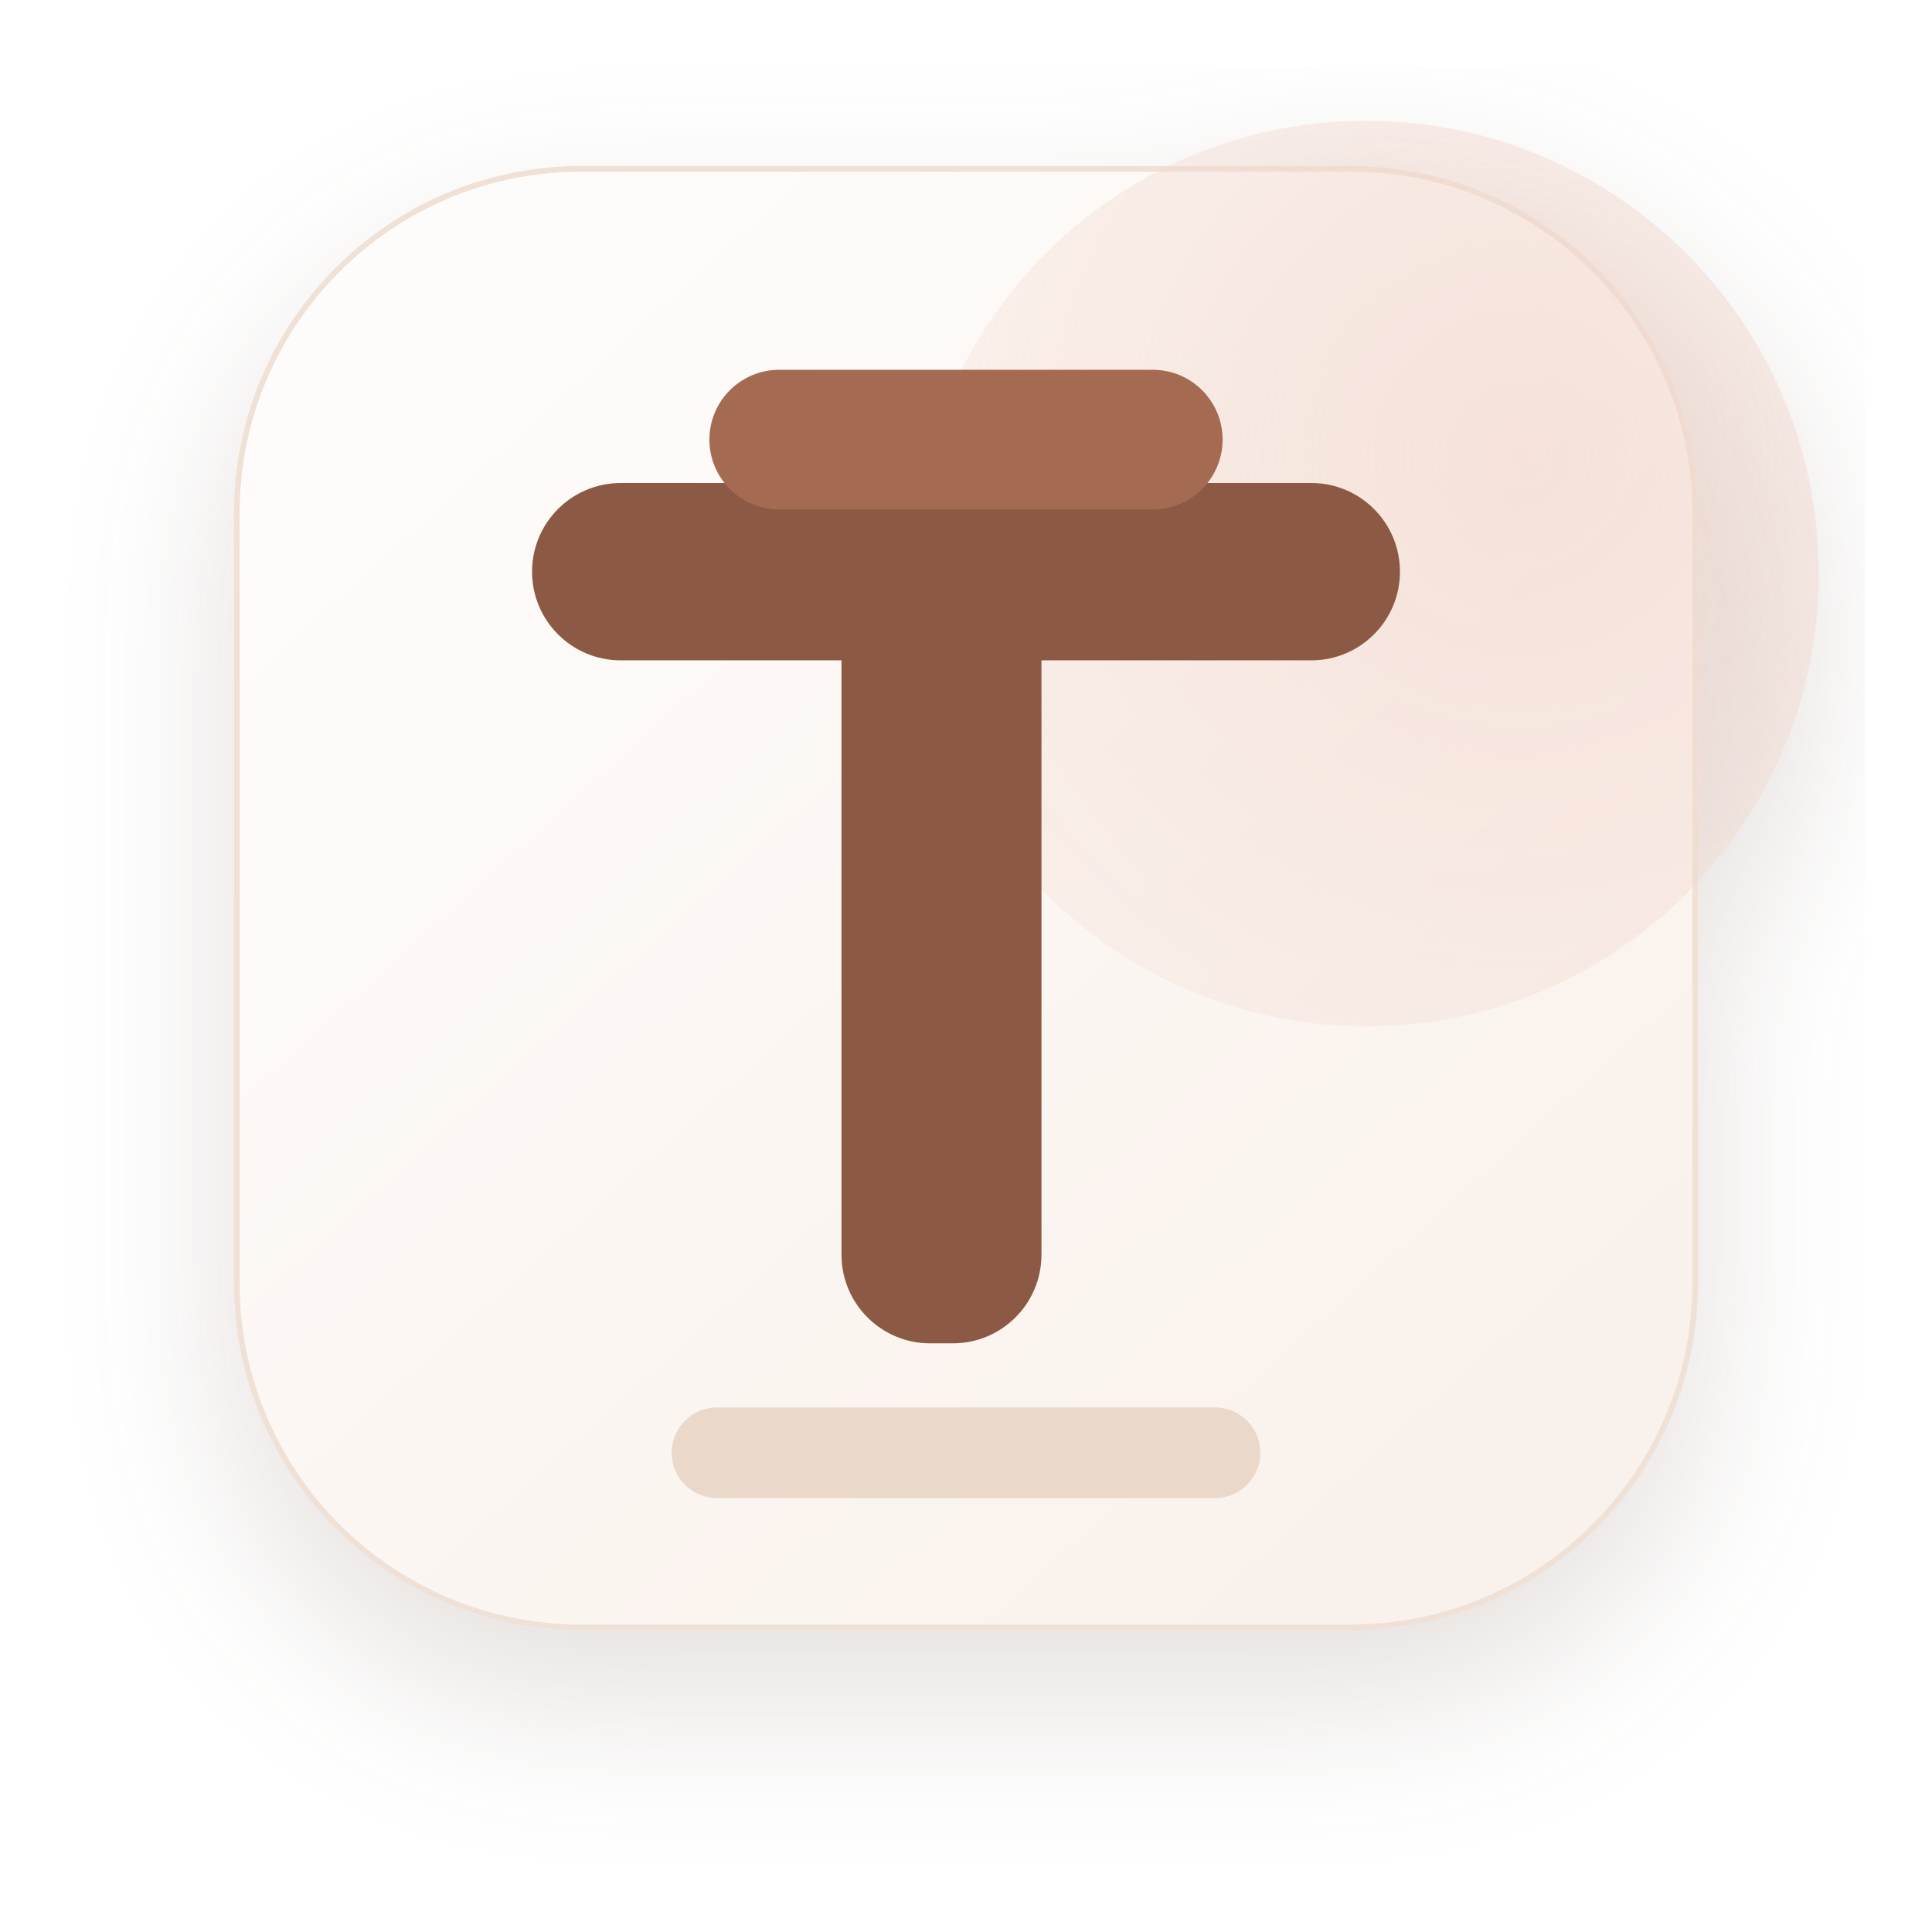
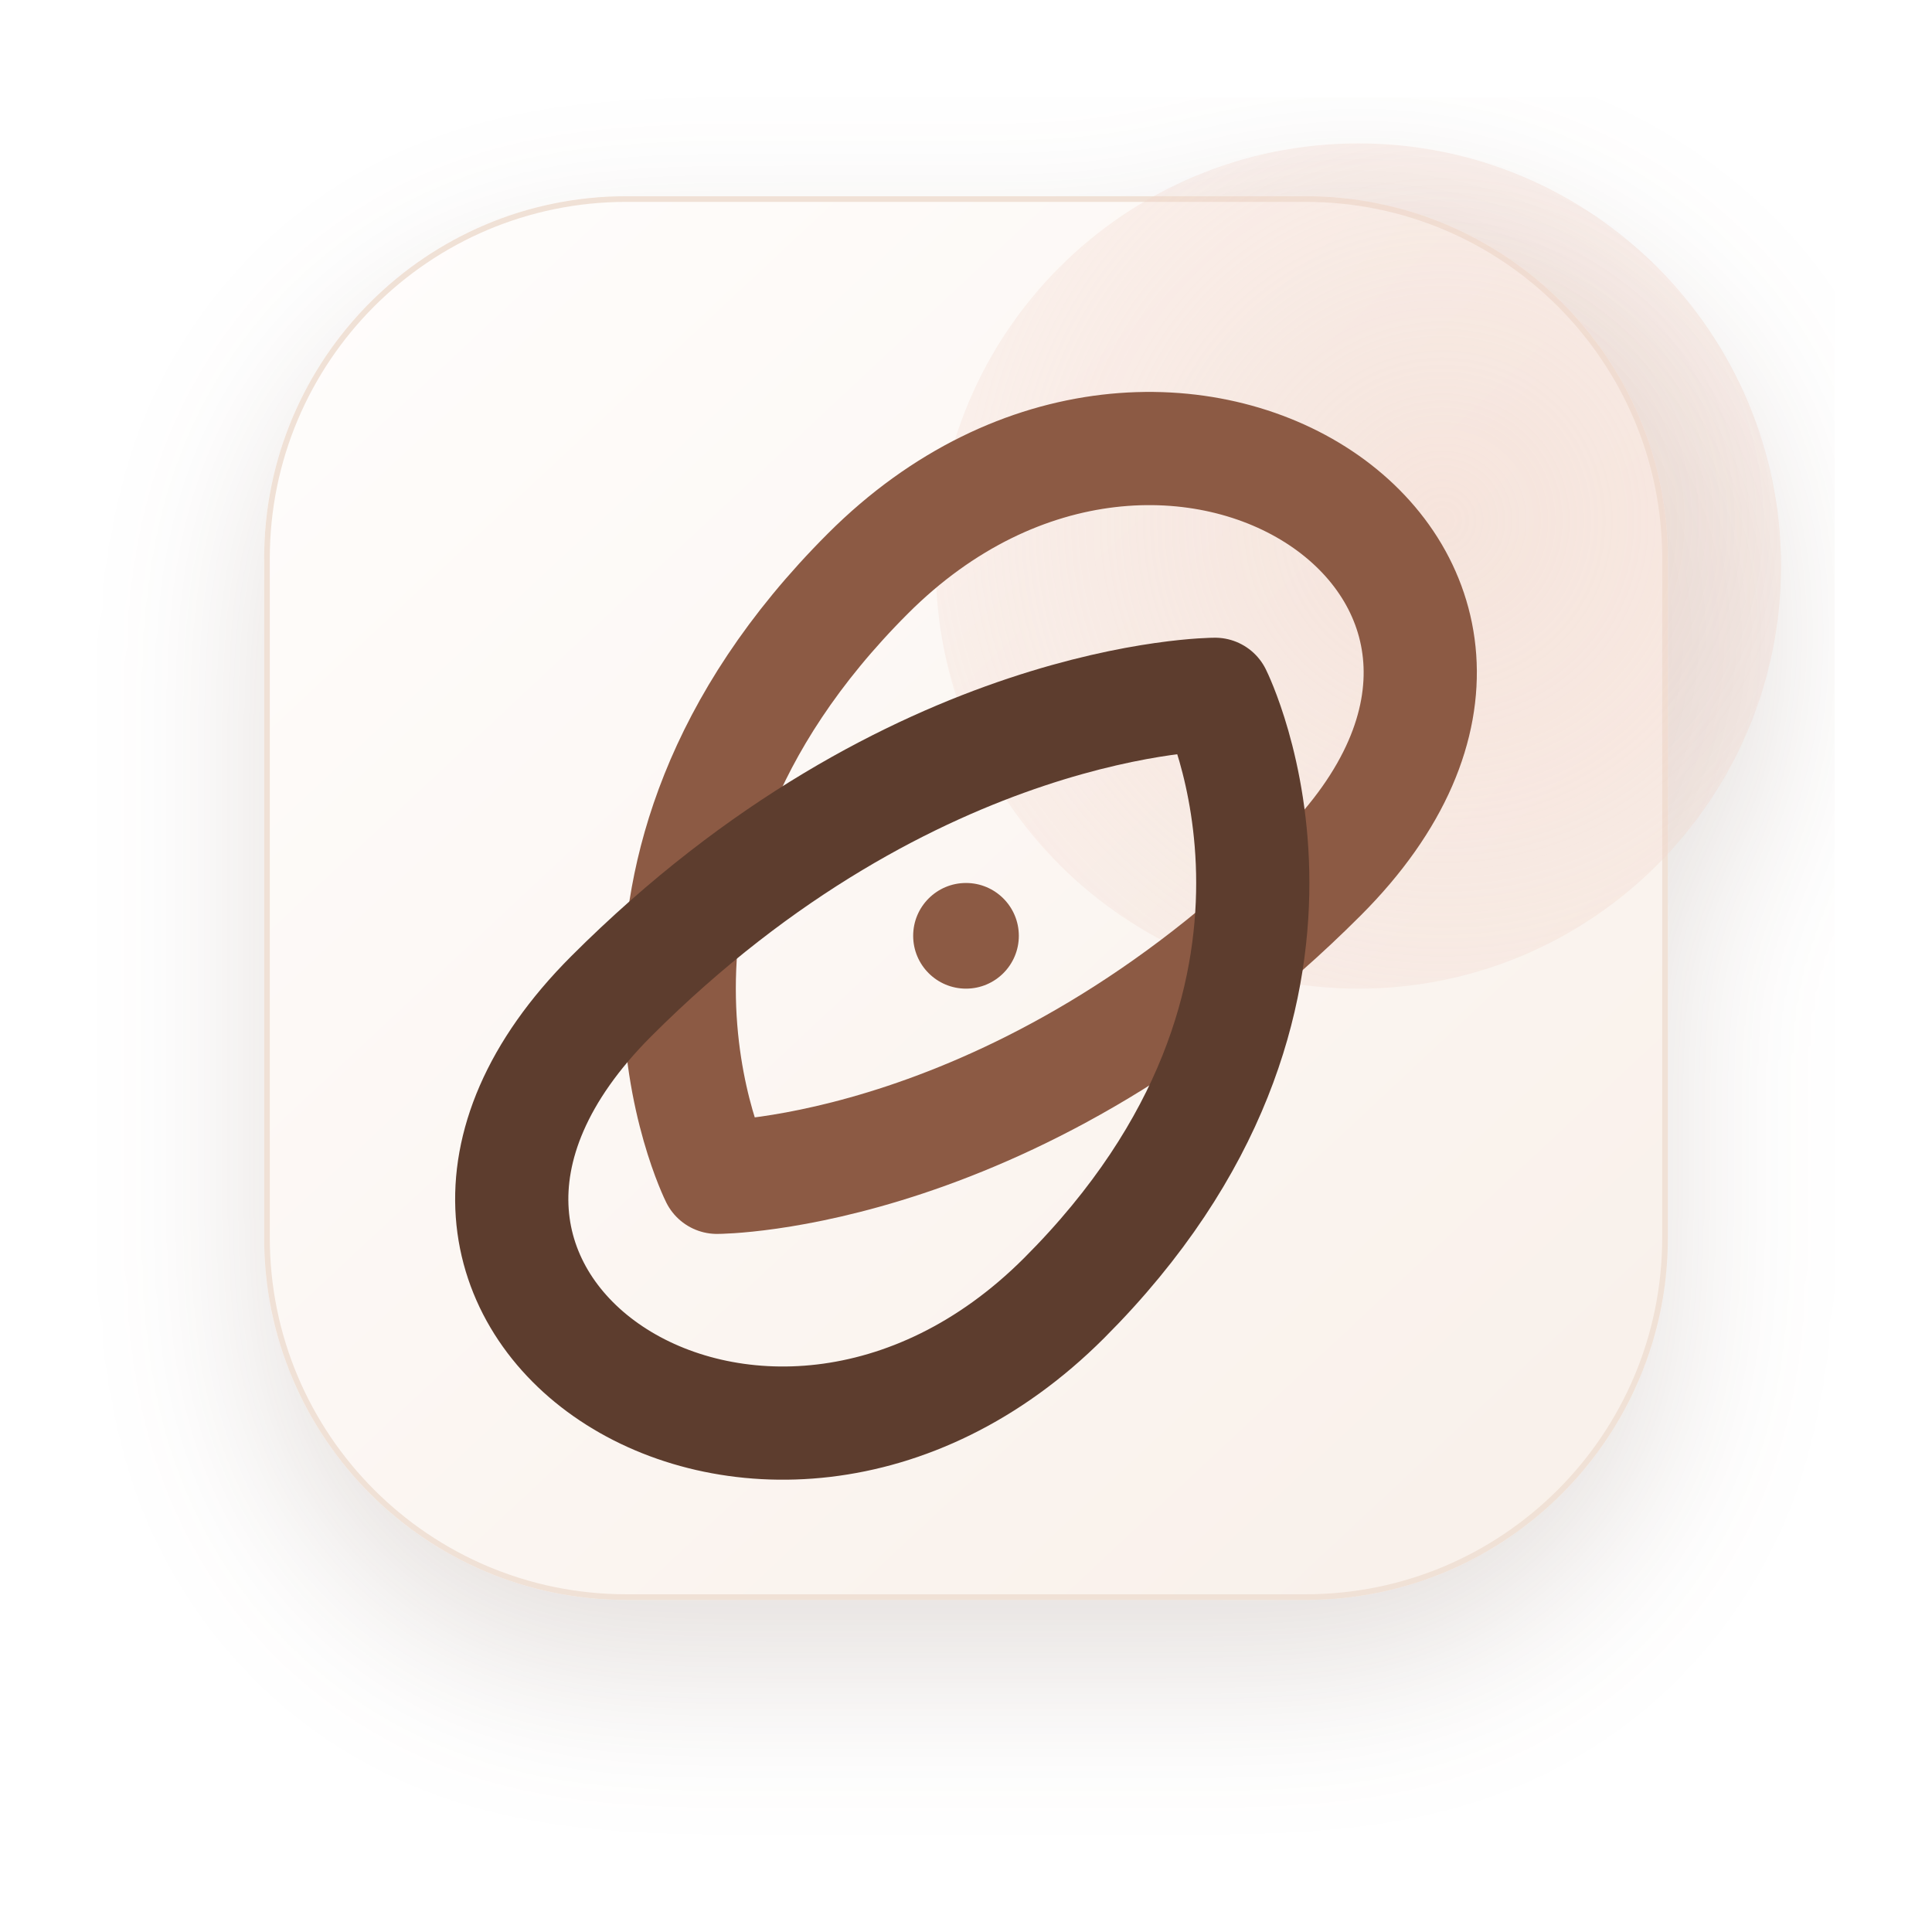
<svg xmlns="http://www.w3.org/2000/svg" width="512" height="512" viewBox="0 0 512 512" fill="none">
  <defs>
-     <linearGradient id="tn_bg" x1="64" y1="40" x2="454" y2="472" gradientUnits="userSpaceOnUse">
+     <linearGradient id="tn_bg" x1="76" y1="56" x2="448" y2="454" gradientUnits="userSpaceOnUse">
      <stop stop-color="#FFFDFC" />
      <stop offset="1" stop-color="#F8EFE8" />
    </linearGradient>
-     <radialGradient id="tn_glow" cx="0" cy="0" r="1" gradientUnits="userSpaceOnUse" gradientTransform="translate(402 120) rotate(130.763) scale(286.435)">
-       <stop stop-color="#F1D5CA" stop-opacity="0.6" />
+     <radialGradient id="tn_glow" cx="0" cy="0" r="1" gradientUnits="userSpaceOnUse" gradientTransform="translate(382 138) rotate(130.763) scale(264.435)">
+       <stop stop-color="#F1D5CA" stop-opacity="0.55" />
      <stop offset="1" stop-color="#F1D5CA" stop-opacity="0" />
    </radialGradient>
-     <filter id="tn_shadow" x="18" y="18" width="476" height="476" filterUnits="userSpaceOnUse" color-interpolation-filters="sRGB">
+     <filter id="tn_shadow" x="26" y="26" width="460" height="460" filterUnits="userSpaceOnUse" color-interpolation-filters="sRGB">
      <feFlood flood-opacity="0" result="BackgroundImageFix" />
      <feColorMatrix in="SourceAlpha" type="matrix" values="0 0 0 0 0 0 0 0 0 0 0 0 0 0 0 0 0 0 127 0" result="hardAlpha" />
      <feOffset dy="18" />
      <feGaussianBlur stdDeviation="22" />
      <feColorMatrix type="matrix" values="0 0 0 0 0.361 0 0 0 0 0.239 0 0 0 0 0.18 0 0 0 0.16 0" />
      <feBlend mode="normal" in2="BackgroundImageFix" result="effect1_dropShadow_1_1" />
      <feBlend mode="normal" in="SourceGraphic" in2="effect1_dropShadow_1_1" result="shape" />
    </filter>
  </defs>
  <g filter="url(#tn_shadow)">
-     <rect x="62" y="44" width="388" height="388" rx="92" fill="url(#tn_bg)" />
-     <rect x="62.75" y="44.75" width="386.5" height="386.5" rx="91.25" stroke="#F0E1D6" stroke-width="1.5" />
-     <circle cx="362" cy="152" r="120" fill="url(#tn_glow)" />
-     <path d="M141 151.5C141 138.521 151.521 128 164.5 128H347.5C360.479 128 371 138.521 371 151.5C371 164.479 360.479 175 347.5 175H276V332.5C276 345.479 265.479 356 252.5 356H246.5C233.521 356 223 345.479 223 332.5V175H164.5C151.521 175 141 164.479 141 151.5Z" fill="#8C5A44" />
-     <path d="M188 116.5C188 106.283 196.283 98 206.5 98H305.5C315.717 98 324 106.283 324 116.5C324 126.717 315.717 135 305.5 135H206.5C196.283 135 188 126.717 188 116.5Z" fill="#A56B52" />
-     <path d="M178 385C178 378.373 183.373 373 190 373H322C328.627 373 334 378.373 334 385C334 391.627 328.627 397 322 397H190C183.373 397 178 391.627 178 385Z" fill="#EAD8CB" />
+     <rect x="70" y="52" width="372" height="372" rx="96" fill="url(#tn_bg)" />
+     <rect x="70.75" y="52.75" width="370.5" height="370.5" rx="95.25" stroke="#F0E1D6" stroke-width="1.5" />
+     <circle cx="360" cy="150" r="112" fill="url(#tn_glow)" />
+     <path d="M190 312C190 312 150 232 230 152C310 72 430 152 350 232C270 312 190 312 190 312Z" stroke="#8C5A44" stroke-width="30" stroke-linecap="round" stroke-linejoin="round" />
+     <path d="M322 184C322 184 362 264 282 344C202 424 82 344 162 264C242 184 322 184 322 184Z" stroke="#5D3D2E" stroke-width="30" stroke-linecap="round" stroke-linejoin="round" />
+     <circle cx="256" cy="248" r="14" fill="#8C5A44" />
  </g>
</svg>
